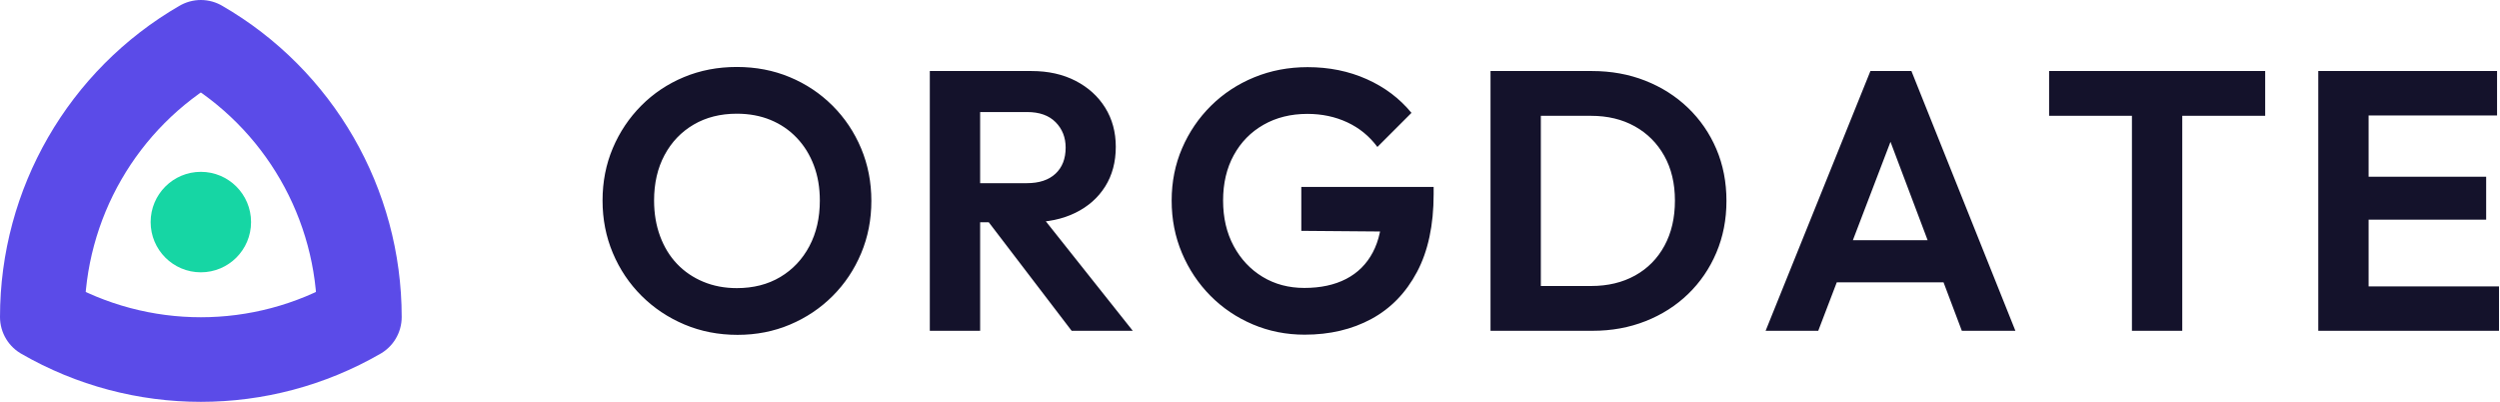
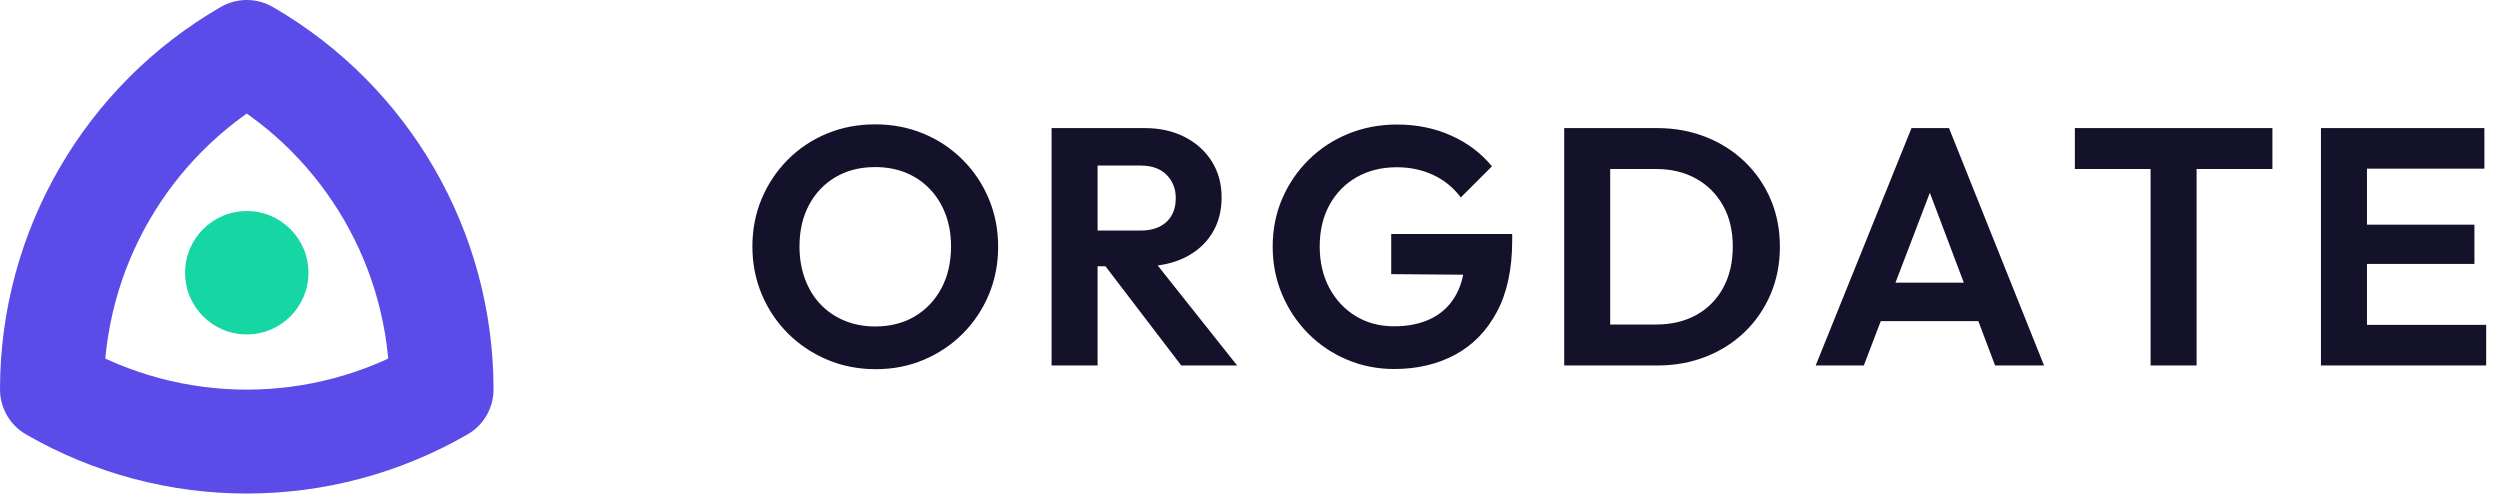
- <svg xmlns="http://www.w3.org/2000/svg" viewBox="0 0 622.43 100.05" role="img" aria-label="ORGDATE">
-   <g transform="translate(-15.7974 -15.7974) scale(1.316447)">
-     <path d="M50 20A60 60 0 0 0 20 71.96A60 60 0 0 0 80 71.96A60 60 0 0 0 50 20Z" fill="none" stroke="#5B4BE8" stroke-width="16" stroke-linejoin="round" />
+ <svg xmlns="http://www.w3.org/2000/svg" viewBox="0 0 384.97 76.0" width="384.97" height="76.0" role="img" aria-label="ORGDATE">
+   <g transform="translate(-12.000,-12.000) scale(1)">
+     <path d="M50 20A60 60 0 0 0 20 71.96A60 60 0 0 0 80 71.96A60 60 0 0 0 50 20Z" fill="none" stroke="#5B4BE8" stroke-width="16.0" stroke-linejoin="round" />
    <circle cx="50" cy="54" r="9.5" fill="#16D6A4" />
  </g>
-   <g transform="translate(-213.505 -326.345)">
-     <path d="M397.209 409.716Q390.102 409.716 383.995 407.14Q377.889 404.565 373.301 399.999Q368.712 395.433 366.148 389.35Q363.583 383.267 363.583 376.274Q363.583 369.26 366.136 363.233Q368.689 357.207 373.232 352.642Q377.774 348.077 383.846 345.547Q389.918 343.017 397.025 343.017Q404.132 343.017 410.204 345.547Q416.276 348.077 420.853 352.642Q425.43 357.207 427.983 363.279Q430.536 369.351 430.536 376.366Q430.536 383.358 427.983 389.43Q425.43 395.502 420.888 400.045Q416.345 404.587 410.285 407.152Q404.224 409.716 397.209 409.716ZM397.025 398.079Q403.212 398.079 407.847 395.318Q412.481 392.558 415.092 387.648Q417.702 382.738 417.702 376.274Q417.702 371.467 416.207 367.511Q414.712 363.555 411.952 360.658Q409.192 357.76 405.42 356.207Q401.648 354.654 397.025 354.654Q390.907 354.654 386.273 357.368Q381.638 360.082 379.028 364.947Q376.417 369.812 376.417 376.274Q376.417 381.104 377.912 385.141Q379.407 389.178 382.133 392.041Q384.858 394.904 388.665 396.491Q392.471 398.079 397.025 398.079Z M454.272 381.68V371.95H469.268Q473.868 371.95 476.398 369.593Q478.928 367.236 478.928 363.096Q478.928 359.3 476.433 356.77Q473.937 354.24 469.337 354.24H454.272V344.029H470.418Q476.674 344.029 481.412 346.478Q486.15 348.928 488.784 353.171Q491.417 357.414 491.417 362.889Q491.417 368.57 488.772 372.779Q486.127 376.988 481.343 379.334Q476.559 381.68 470.188 381.68ZM445.095 408.704V344.029H457.63V408.704ZM480.423 408.704 459.056 380.736 470.579 377.149 495.649 408.704Z M538.452 409.671Q531.575 409.671 525.538 407.106Q519.5 404.541 514.981 399.976Q510.461 395.411 507.897 389.35Q505.332 383.289 505.332 376.298Q505.332 369.283 507.931 363.257Q510.53 357.231 515.13 352.677Q519.73 348.123 525.906 345.592Q532.081 343.062 539.211 343.062Q547.215 343.062 553.919 346.053Q560.624 349.043 565.063 354.447L556.576 362.935Q553.586 358.909 549.078 356.805Q544.57 354.7 539.142 354.7Q532.955 354.7 528.206 357.414Q523.456 360.128 520.8 364.981Q518.143 369.834 518.143 376.274Q518.143 382.714 520.788 387.613Q523.433 392.512 527.987 395.272Q532.541 398.032 538.383 398.032Q544.455 398.032 548.791 395.79Q553.126 393.548 555.438 389.166Q557.749 384.784 557.749 378.459L565.868 384.048L537.624 383.818V372.894H570.583V374.688Q570.583 386.257 566.443 394.053Q562.303 401.851 555.07 405.76Q547.836 409.671 538.452 409.671Z M593.284 408.704V397.55H609.798Q616.054 397.55 620.758 394.939Q625.461 392.329 628.072 387.533Q630.682 382.738 630.682 376.274Q630.682 369.88 628.026 365.142Q625.369 360.404 620.677 357.794Q615.985 355.183 609.798 355.183H593.054V344.029H610.005Q617.181 344.029 623.288 346.432Q629.394 348.836 633.937 353.194Q638.479 357.553 640.998 363.441Q643.516 369.329 643.516 376.366Q643.516 383.336 640.998 389.258Q638.479 395.18 633.971 399.539Q629.463 403.897 623.368 406.301Q617.273 408.704 610.189 408.704ZM584.751 408.704V344.029H597.286V408.704Z M653.268 408.704 679.373 344.029H689.585L715.483 408.704H702.143L682.11 355.666H686.664L666.378 408.704ZM667.114 396.63V386.142H701.867V396.63Z M744.509 408.704V345.409H757.044V408.704ZM723.878 355.183V344.029H777.698V355.183Z M790.923 408.704V344.029H803.458V408.704ZM800.1 408.704V397.642H835.934V408.704ZM800.1 381.036V370.341H832.737V381.036ZM800.1 355.091V344.029H835.451V355.091Z" fill="#14122B" />
-   </g>
+   <path d="M134.865 56.85Q130.848 56.85 127.397 55.394Q123.945 53.938 121.351 51.358Q118.758 48.777 117.308 45.338Q115.859 41.9 115.859 37.948Q115.859 33.983 117.302 30.577Q118.745 27.171 121.312 24.59Q123.88 22.01 127.312 20.58Q130.744 19.15 134.761 19.15Q138.778 19.15 142.21 20.58Q145.642 22.01 148.229 24.59Q150.816 27.171 152.259 30.603Q153.702 34.035 153.702 38.0Q153.702 41.952 152.259 45.384Q150.816 48.816 148.248 51.383Q145.681 53.951 142.255 55.401Q138.83 56.85 134.865 56.85ZM134.761 50.272Q138.258 50.272 140.877 48.712Q143.497 47.152 144.973 44.377Q146.448 41.601 146.448 37.948Q146.448 35.231 145.603 32.995Q144.758 30.759 143.198 29.121Q141.638 27.483 139.506 26.605Q137.374 25.728 134.761 25.728Q131.303 25.728 128.683 27.262Q126.064 28.796 124.588 31.546Q123.113 34.295 123.113 37.948Q123.113 40.678 123.958 42.959Q124.803 45.241 126.344 46.859Q127.884 48.478 130.036 49.375Q132.187 50.272 134.761 50.272Z M167.118 41.003V35.504H175.594Q178.194 35.504 179.624 34.172Q181.054 32.839 181.054 30.499Q181.054 28.354 179.643 26.924Q178.233 25.494 175.633 25.494H167.118V19.722H176.244Q179.78 19.722 182.458 21.107Q185.136 22.491 186.625 24.889Q188.113 27.288 188.113 30.382Q188.113 33.593 186.618 35.972Q185.123 38.351 182.419 39.677Q179.715 41.003 176.114 41.003ZM161.931 56.278V19.722H169.016V56.278ZM181.899 56.278 169.822 40.47 176.335 38.442 190.505 56.278Z M214.698 56.824Q210.811 56.824 207.398 55.374Q203.986 53.925 201.431 51.344Q198.877 48.764 197.427 45.338Q195.978 41.913 195.978 37.961Q195.978 33.996 197.447 30.59Q198.916 27.184 201.516 24.61Q204.116 22.036 207.606 20.606Q211.097 19.176 215.127 19.176Q219.651 19.176 223.44 20.866Q227.23 22.556 229.739 25.611L224.942 30.408Q223.252 28.133 220.704 26.944Q218.156 25.754 215.088 25.754Q211.591 25.754 208.906 27.288Q206.222 28.822 204.72 31.565Q203.219 34.308 203.219 37.948Q203.219 41.588 204.714 44.357Q206.209 47.126 208.783 48.686Q211.357 50.246 214.659 50.246Q218.091 50.246 220.541 48.978Q222.992 47.711 224.298 45.234Q225.605 42.758 225.605 39.183L230.194 42.342L214.23 42.212V36.037H232.859V37.051Q232.859 43.59 230.519 47.997Q228.179 52.404 224.09 54.614Q220.002 56.824 214.698 56.824Z M245.69 56.278V49.973H255.024Q258.56 49.973 261.218 48.498Q263.877 47.022 265.352 44.311Q266.828 41.601 266.828 37.948Q266.828 34.334 265.327 31.656Q263.825 28.978 261.173 27.503Q258.521 26.027 255.024 26.027H245.56V19.722H255.141Q259.197 19.722 262.648 21.081Q266.1 22.439 268.667 24.902Q271.235 27.366 272.659 30.694Q274.082 34.022 274.082 38.0Q274.082 41.939 272.659 45.287Q271.235 48.634 268.687 51.097Q266.139 53.561 262.694 54.919Q259.249 56.278 255.245 56.278ZM240.867 56.278V19.722H247.952V56.278Z M279.594 56.278 294.349 19.722H300.121L314.759 56.278H307.219L295.896 26.3H298.47L287.004 56.278ZM287.42 49.453V43.525H307.063V49.453Z M331.165 56.278V20.502H338.25V56.278ZM319.504 26.027V19.722H349.924V26.027Z M357.399 56.278V19.722H364.484V56.278ZM362.586 56.278V50.025H382.84V56.278ZM362.586 40.639V34.594H381.033V40.639ZM362.586 25.975V19.722H382.567V25.975Z" fill="#14122B" />
</svg>
